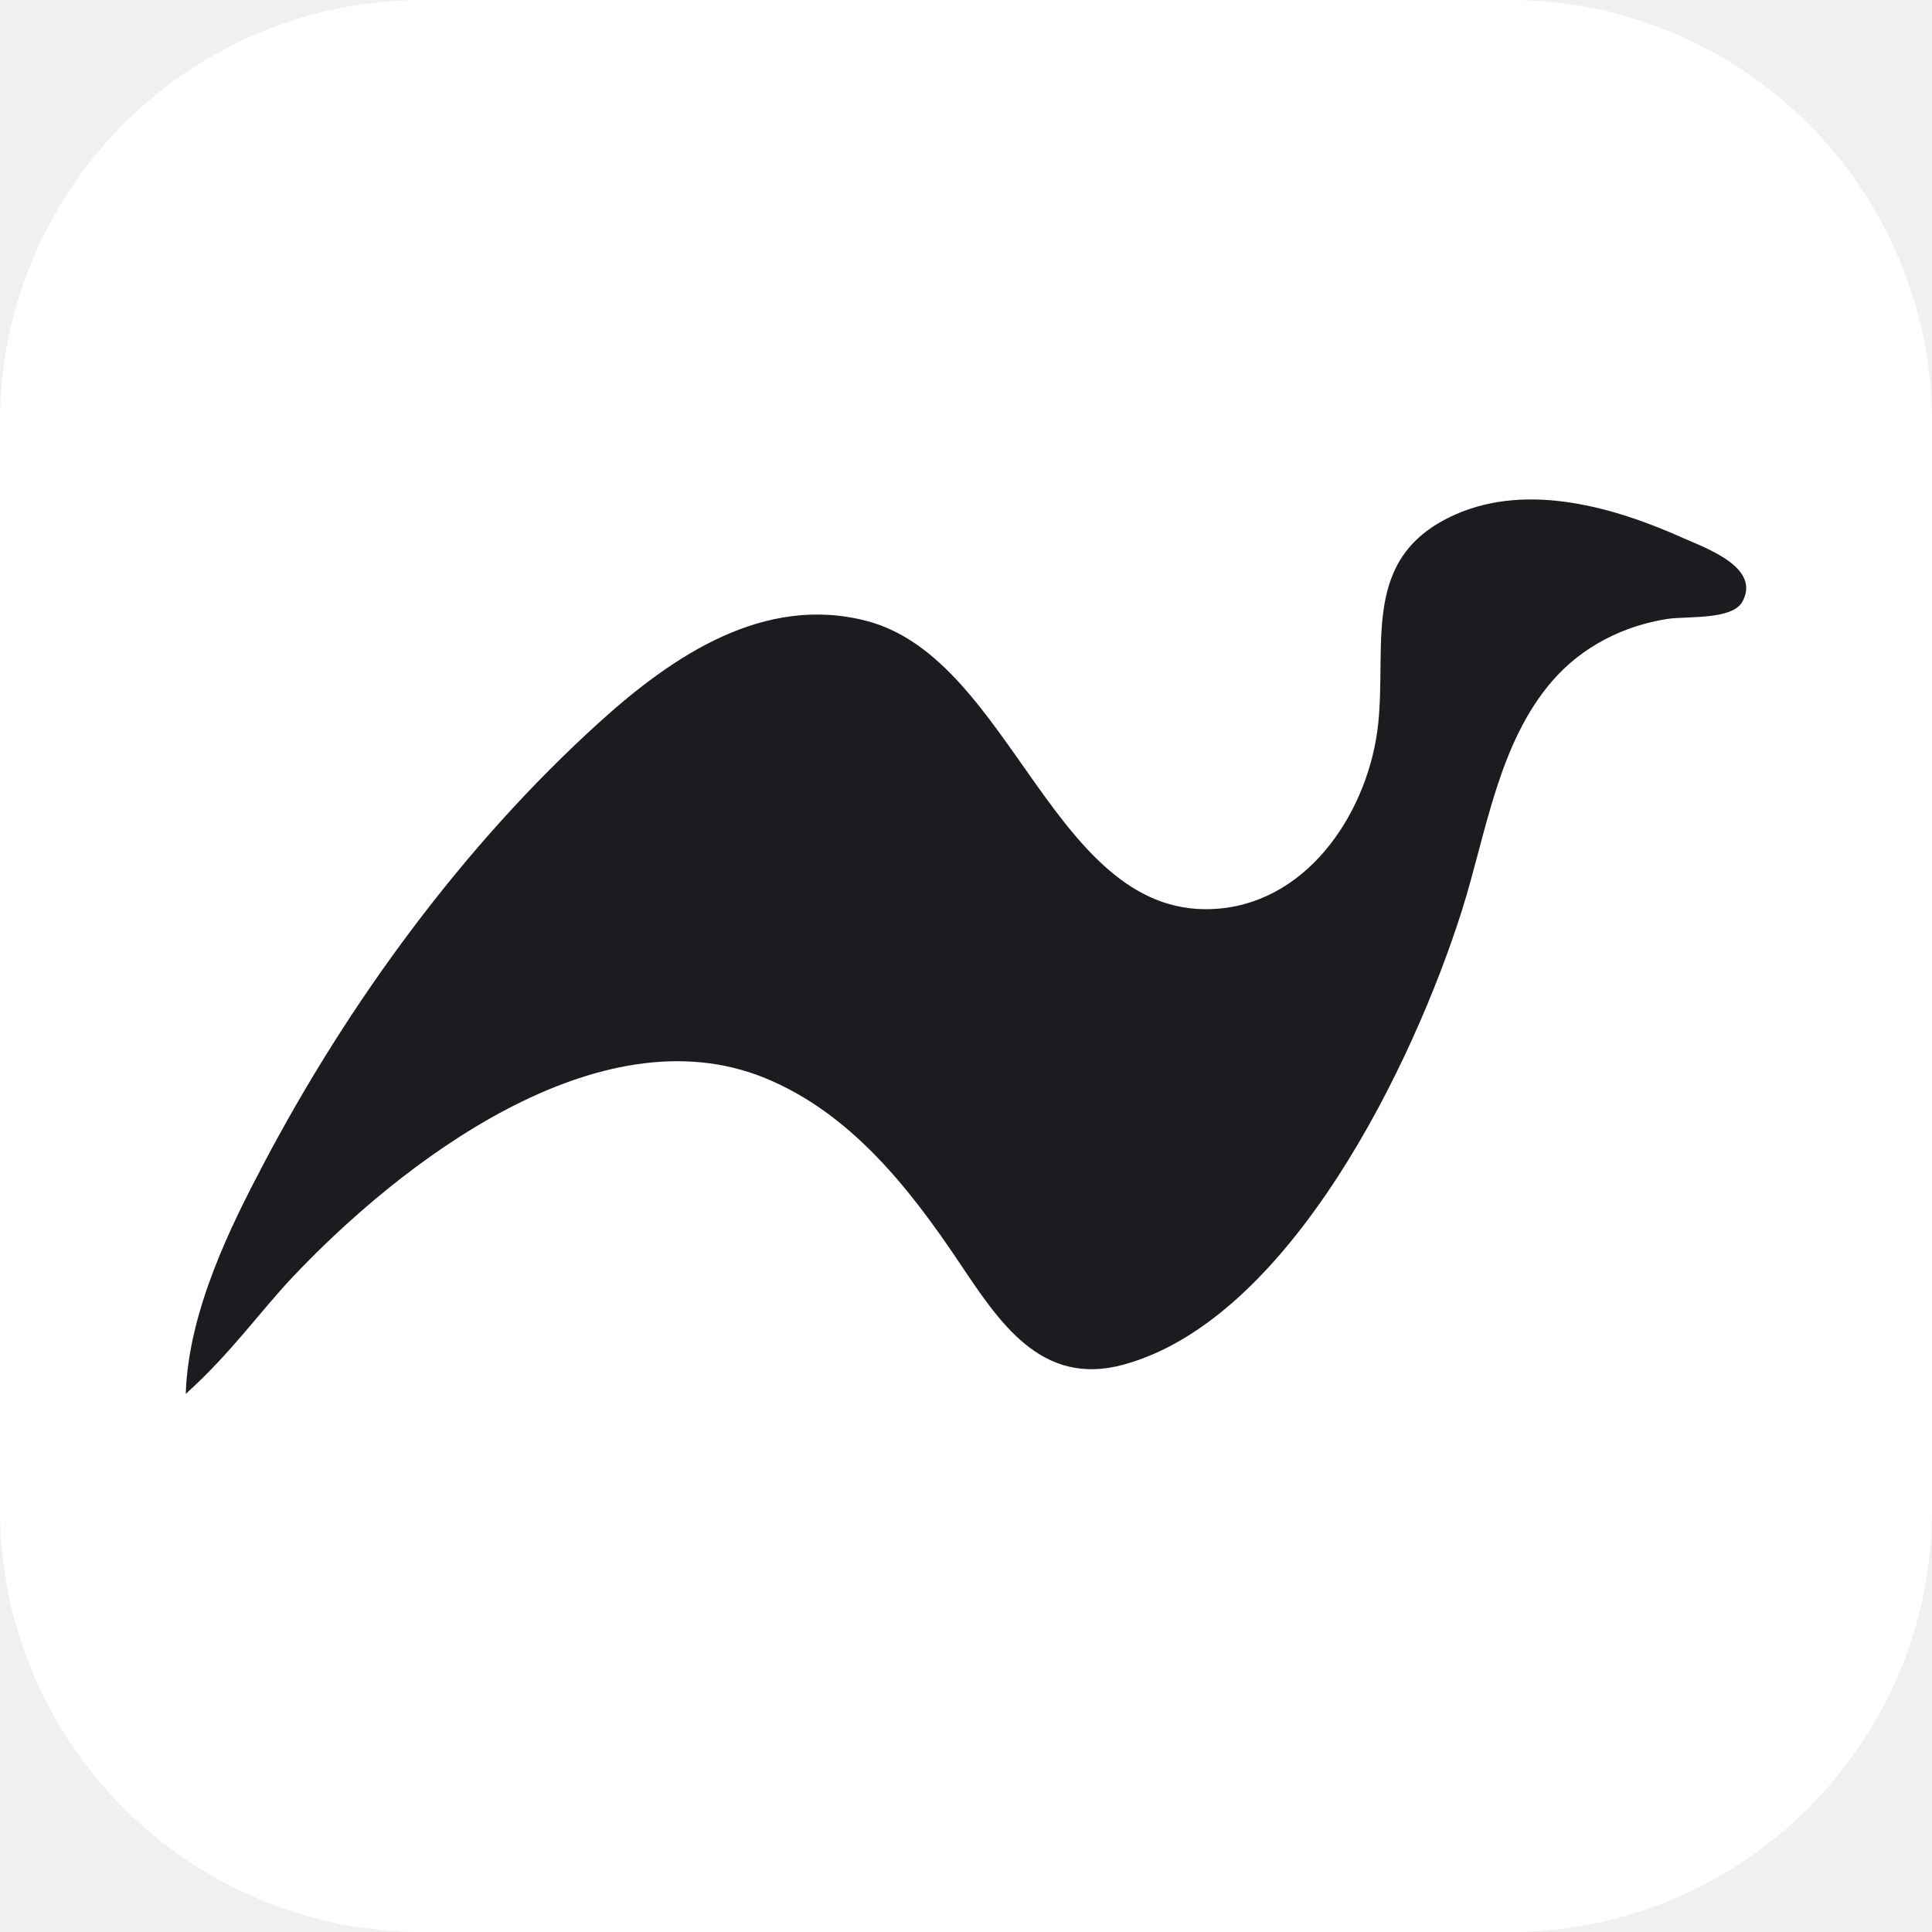
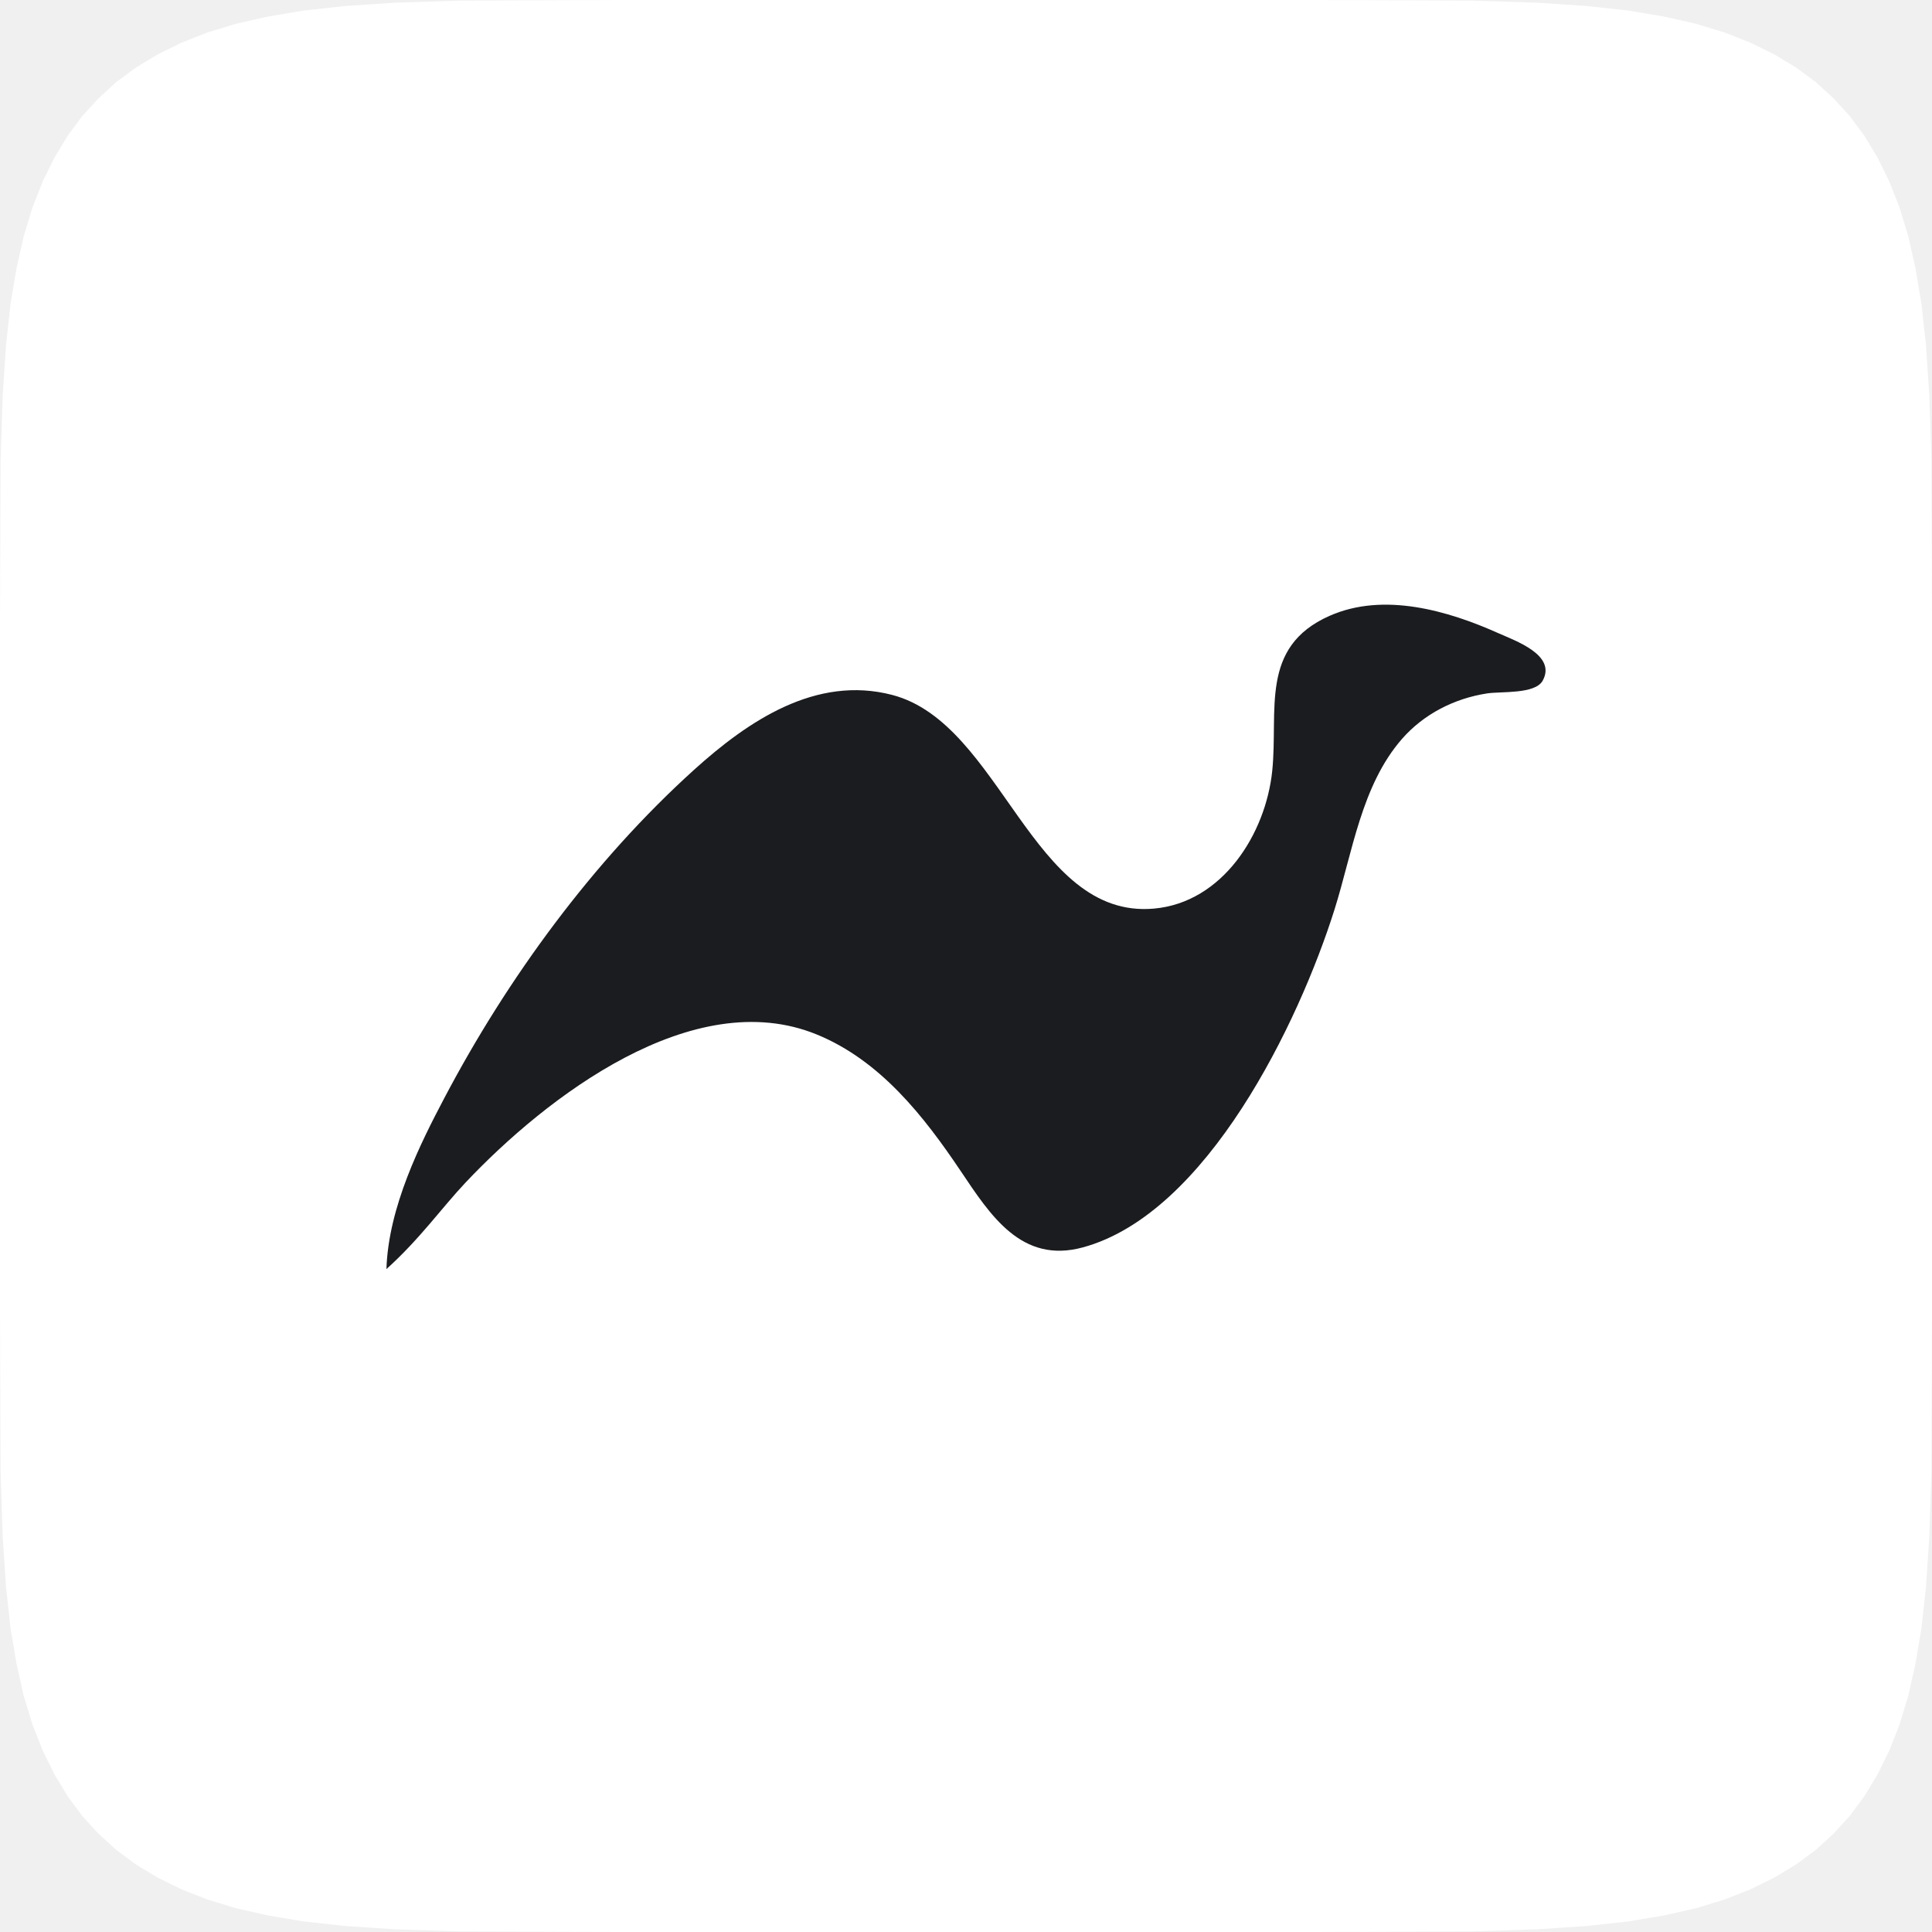
- <svg xmlns="http://www.w3.org/2000/svg" width="512" height="512" viewBox="0 0 512 512">
-   <rect width="512" height="512" rx="112" fill="#FFFFFF" />
-   <svg x="40.96" y="124.10" width="430.08" height="253.57" viewBox="416.9 409.9 2371.5 1398.2">
+ <svg xmlns="http://www.w3.org/2000/svg" width="64" height="64" viewBox="0 0 64 64">
+   <path d="M64.00 43.52 L63.98 48.76 L63.91 50.92 L63.80 52.57 L63.65 53.94 L63.45 55.13 L63.21 56.19 L62.92 57.14 L62.58 58.00 L62.19 58.79 L61.76 59.50 L61.28 60.15 L60.74 60.74 L60.15 61.28 L59.50 61.76 L58.79 62.19 L58.00 62.58 L57.14 62.92 L56.19 63.21 L55.13 63.45 L53.94 63.65 L52.57 63.80 L50.92 63.91 L48.76 63.98 L43.52 64.00 L20.48 64.00 L15.24 63.98 L13.08 63.91 L11.43 63.80 L10.06 63.65 L8.87 63.45 L7.81 63.21 L6.86 62.92 L6.00 62.58 L5.21 62.19 L4.50 61.76 L3.85 61.28 L3.26 60.74 L2.72 60.15 L2.24 59.50 L1.81 58.79 L1.42 58.00 L1.08 57.14 L0.79 56.19 L0.55 55.13 L0.35 53.94 L0.20 52.57 L0.09 50.92 L0.02 48.76 L0.00 43.52 L0.00 20.48 L0.02 15.24 L0.09 13.08 L0.20 11.43 L0.35 10.06 L0.55 8.87 L0.79 7.81 L1.08 6.86 L1.42 6.00 L1.81 5.21 L2.24 4.50 L2.72 3.85 L3.26 3.26 L3.85 2.72 L4.50 2.24 L5.21 1.81 L6.00 1.42 L6.86 1.08 L7.81 0.79 L8.87 0.55 L10.06 0.35 L11.43 0.20 L13.08 0.09 L15.24 0.02 L20.48 0.00 L43.52 0.00 L48.76 0.02 L50.92 0.09 L52.57 0.20 L53.94 0.35 L55.13 0.55 L56.19 0.79 L57.14 1.08 L58.00 1.42 L58.79 1.81 L59.50 2.24 L60.15 2.72 L60.74 3.26 L61.28 3.85 L61.76 4.50 L62.19 5.21 L62.58 6.00 L62.92 6.86 L63.21 7.81 L63.45 8.87 L63.65 10.06 L63.80 11.43 L63.91 13.08 L63.98 15.24 L64.00 20.48 Z" fill="#FFFFFF" />
+   <svg x="12.80" y="20.03" width="38.40" height="22.01" viewBox="462.5 455.4 2280.3 1307.1">
    <path fill="#1B1C20" d="M462.49 1762.50 C466.31 1640.02 530.14 1513.94 575.92 1426.92 C700.37 1190.37 868.89 959.99 1067.65 780.32 C1174.04 684.15 1307.45 593.86 1457.41 632.97 C1672.41 689.04 1731.83 1074.70 1972.28 1053.36 C2107.30 1041.38 2192.37 906.20 2205.10 782.32 C2217.32 663.44 2179.53 538.74 2317.71 477.48 C2424.51 430.14 2551.09 467.24 2650.65 511.83 C2683.26 526.44 2764.85 554.67 2737.15 604.92 C2722.24 631.96 2655.23 625.77 2627.67 630.02 C2563.60 639.89 2503.32 670.39 2460.33 719.57 C2380.37 811.02 2362.91 943.28 2327.53 1055.41 C2257.56 1277.16 2076.95 1653.45 1832.43 1719.85 C1711.76 1752.62 1650.55 1656.50 1592.16 1569.53 C1519.45 1461.24 1433.70 1352.09 1309.27 1301.07 C1065.71 1201.23 775.74 1425.21 618.15 1592.28 C570.76 1642.52 529.07 1702.41 462.49 1762.50 Z" />
  </svg>
</svg>
